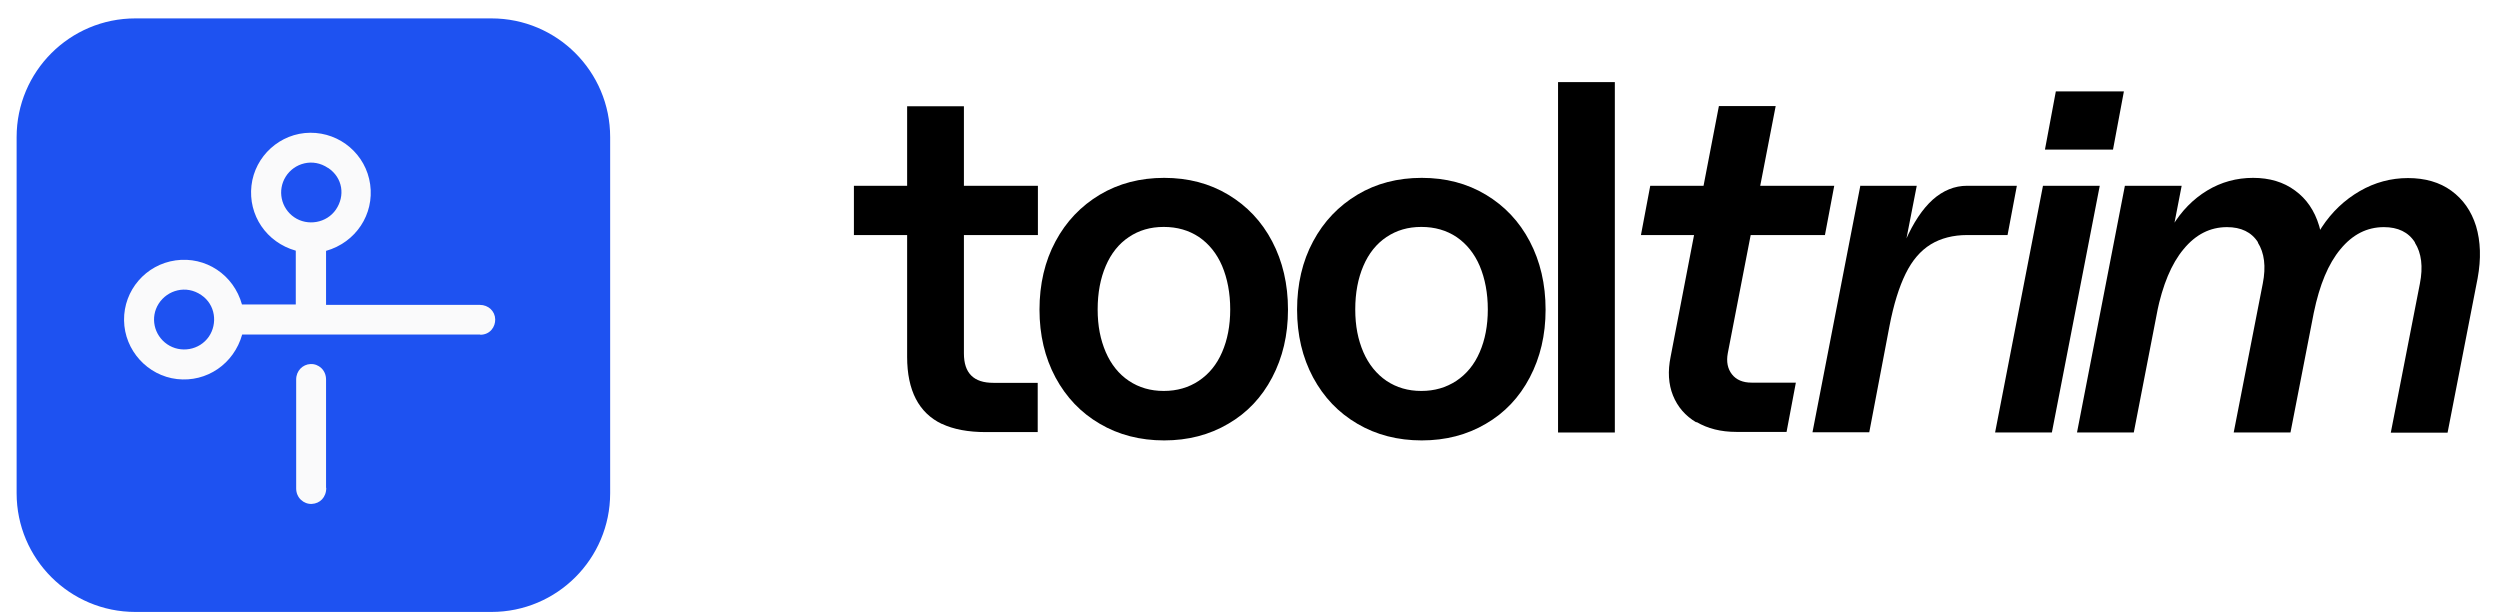
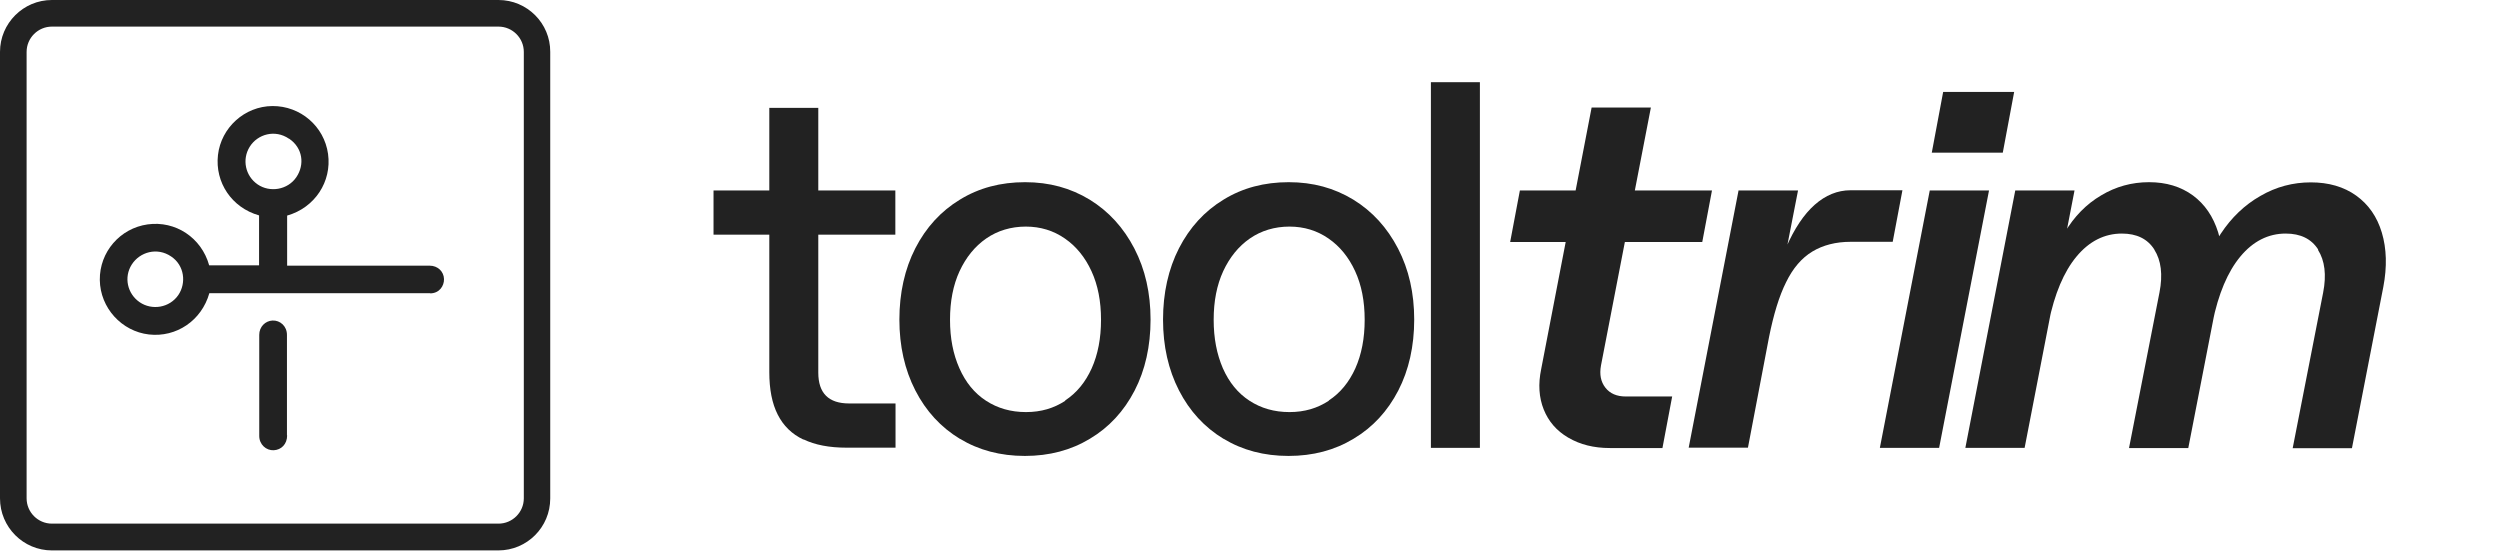
- <svg xmlns="http://www.w3.org/2000/svg" id="Calque_1" version="1.1" viewBox="0 0 126.36 31">
+ <svg xmlns="http://www.w3.org/2000/svg" id="Calque_1" version="1.1" viewBox="0 0 136.26 30.07">
  <defs>
    <style>
      .st0 {
-         fill: #fafafb;
-       }
- 
-       .st1 {
-         fill: #1e52f1;
+         fill: #222;
      }
    </style>
  </defs>
-   <rect class="st1" x=".84" y=".93" width="30" height="30" rx="6" ry="6" />
+   <path class="st0" d="M27.17,1.45c.76,0,1.38.62,1.38,1.38v24.33c0,.76-.62,1.38-1.38,1.38H2.83c-.76,0-1.38-.62-1.38-1.38V2.83c0-.76.62-1.38,1.38-1.38h24.33M27.17,0H2.83C1.27,0,0,1.27,0,2.83v24.33C0,28.73,1.27,30,2.83,30h24.33c1.57,0,2.83-1.27,2.83-2.83V2.83C30,1.27,28.73,0,27.17,0h0Z" />
  <g>
-     <path class="st0" d="M24.28,16.91h-12.04c-.42,1.49-1.8,2.42-3.29,2.25s-2.66-1.45-2.68-2.97,1.1-2.82,2.61-3.03,2.93.72,3.35,2.23h2.72s0-2.72,0-2.72c-1.49-.42-2.41-1.8-2.24-3.29s1.45-2.66,2.97-2.67,2.82,1.1,3.03,2.61-.72,2.93-2.23,3.36v2.73s7.77,0,7.77,0c.44,0,.77.32.78.73.01.37-.25.78-.76.78ZM16.58,8.49c-.76-.52-1.71-.25-2.14.44s-.24,1.59.43,2.05,1.64.3,2.11-.39.35-1.6-.39-2.1ZM10.17,14.91c-.76-.52-1.71-.25-2.15.44s-.24,1.59.43,2.05,1.63.31,2.11-.39c.44-.65.34-1.61-.39-2.1Z" />
-     <path class="st0" d="M16.49,24.66c0,.48-.32.79-.73.81s-.79-.31-.79-.78v-5.51c0-.44.33-.76.72-.78.42-.02.79.31.79.78v5.48Z" />
+     <path class="st0" d="M23.45,15.98h-12.04c-.42,1.49-1.8,2.42-3.29,2.25s-2.66-1.45-2.68-2.97,1.1-2.82,2.61-3.03,2.93.72,3.35,2.23h2.72s0-2.72,0-2.72c-1.49-.42-2.41-1.8-2.24-3.29s1.45-2.66,2.97-2.67,2.82,1.1,3.03,2.61-.72,2.93-2.23,3.36v2.73s7.77,0,7.77,0c.44,0,.77.32.78.73.01.37-.25.78-.76.78ZM15.75,7.56c-.76-.52-1.71-.25-2.14.44s-.24,1.59.43,2.05,1.64.3,2.11-.39.35-1.6-.39-2.1ZM9.33,13.98c-.76-.52-1.71-.25-2.15.44s-.24,1.59.43,2.05,1.63.31,2.11-.39c.44-.65.34-1.61-.39-2.1Z" />
+     <path class="st0" d="M15.65,23.73c0,.48-.32.79-.73.81s-.79-.31-.79-.78v-5.51c0-.44.33-.76.72-.78.42-.02.79.31.79.78v5.48Z" />
  </g>
  <g>
-     <path d="M43.16,9.39h9.3v2.49h-9.3v-2.49ZM47.61,21.43c-.59-.28-1.03-.71-1.32-1.27s-.44-1.27-.44-2.12V5.37h2.87v12.49c0,.5.12.87.37,1.12.25.25.62.37,1.12.37h2.24v2.49h-2.62c-.9,0-1.64-.14-2.23-.42Z" />
-     <path d="M55.59,21.42c-.96-.56-1.7-1.34-2.24-2.34-.54-1.01-.81-2.15-.81-3.43s.27-2.45.81-3.45c.54-1.01,1.29-1.79,2.24-2.36.96-.57,2.04-.85,3.25-.85s2.29.28,3.24.85c.95.57,1.69,1.35,2.22,2.36s.8,2.16.8,3.45-.27,2.42-.8,3.43-1.27,1.79-2.22,2.34c-.95.56-2.03.84-3.24.84s-2.3-.28-3.25-.84ZM60.59,19.25c.51-.34.91-.82,1.18-1.45.27-.62.41-1.34.41-2.16s-.14-1.56-.41-2.2c-.27-.63-.67-1.12-1.17-1.46-.51-.34-1.1-.51-1.78-.51s-1.25.17-1.76.51c-.51.34-.9.83-1.17,1.46-.27.63-.41,1.36-.41,2.2s.14,1.53.41,2.16c.27.62.66,1.11,1.17,1.45.51.34,1.09.51,1.76.51s1.26-.17,1.77-.51Z" />
-     <path d="M68.61,21.42c-.96-.56-1.7-1.34-2.24-2.34-.54-1.01-.81-2.15-.81-3.43s.27-2.45.81-3.45c.54-1.01,1.29-1.79,2.24-2.36s2.04-.85,3.25-.85,2.29.28,3.24.85c.95.57,1.69,1.35,2.22,2.36s.8,2.16.8,3.45-.27,2.42-.8,3.43-1.27,1.79-2.22,2.34c-.95.56-2.03.84-3.24.84s-2.3-.28-3.25-.84ZM73.61,19.25c.51-.34.91-.82,1.18-1.45.27-.62.41-1.34.41-2.16s-.14-1.56-.41-2.2c-.27-.63-.67-1.12-1.17-1.46-.51-.34-1.1-.51-1.78-.51s-1.25.17-1.76.51c-.51.34-.9.83-1.17,1.46-.27.63-.41,1.36-.41,2.2s.14,1.53.41,2.16c.27.62.67,1.11,1.17,1.45.51.34,1.09.51,1.76.51s1.25-.17,1.77-.51Z" />
-     <path d="M78.75,4.15h2.87v17.71h-2.87V4.15Z" />
-     <path d="M83.41,9.39h9.3l-.47,2.49h-9.3l.47-2.49ZM85.74,21.35c-.56-.33-.95-.79-1.18-1.36-.23-.57-.27-1.23-.12-1.96l2.44-12.67h2.87l-2.42,12.49c-.08.43-.01.79.21,1.07.22.28.55.42.99.42h2.24l-.47,2.49h-2.54c-.78,0-1.45-.17-2.01-.5Z" />
-     <path d="M94.01,9.39h2.87l-.87,4.46-.67,1.65c.25-1.31.57-2.43.97-3.34.4-.91.86-1.6,1.38-2.07.52-.46,1.1-.7,1.73-.7h2.52l-.47,2.49h-2.04c-.71,0-1.33.16-1.84.47-.52.32-.94.81-1.27,1.48-.33.67-.61,1.56-.82,2.66l-1.02,5.36h-2.87l2.42-12.47Z" />
-     <path d="M103.26,9.39h2.87l-2.42,12.47h-2.87l2.42-12.47ZM103.91,4.62h3.44l-.55,2.94h-3.44l.55-2.94Z" />
-     <path d="M107.4,9.39h2.87l-2.42,12.47h-2.87l2.42-12.47ZM114.13,12.25c-.33-.52-.86-.77-1.57-.77-.85,0-1.58.37-2.19,1.11-.62.74-1.06,1.81-1.35,3.21l-.2-1.62c.18-1.05.51-1.96.97-2.74.47-.78,1.06-1.38,1.77-1.81s1.49-.64,2.32-.64,1.54.21,2.12.64c.58.42.99,1.02,1.22,1.79.23.77.26,1.65.07,2.63l-1.52,7.81h-2.87l1.47-7.53c.17-.86.08-1.55-.25-2.07ZM122.06,12.25c-.33-.52-.86-.77-1.57-.77-.85,0-1.58.37-2.19,1.11-.62.74-1.06,1.81-1.35,3.21l-.62-1.62c.17-1.01.51-1.91,1.02-2.69.51-.78,1.16-1.39,1.92-1.83.76-.44,1.58-.66,2.44-.66s1.6.21,2.19.64,1.01,1.02,1.25,1.79c.23.77.26,1.65.08,2.63l-1.52,7.81h-2.87l1.47-7.53c.17-.86.08-1.55-.25-2.07Z" />
+     <path class="st0" d="M38.89,10.38h9.91v2.41h-9.91v-2.41ZM43.79,23.96c-.63-.3-1.09-.75-1.4-1.36-.31-.61-.46-1.38-.46-2.32V5.88h2.67v14.43c0,.56.14.98.42,1.26.28.28.7.42,1.26.42h2.53v2.41h-2.67c-.94,0-1.72-.15-2.34-.45Z" />
+     <path class="st0" d="M52.32,23.92c-1.04-.63-1.85-1.51-2.43-2.64-.58-1.13-.87-2.42-.87-3.86s.29-2.76.87-3.89,1.39-2.02,2.43-2.65c1.04-.64,2.22-.95,3.55-.95s2.48.32,3.52.95c1.04.64,1.85,1.53,2.44,2.67.59,1.14.88,2.43.88,3.87s-.29,2.75-.87,3.87c-.58,1.12-1.39,2-2.43,2.62-1.04.63-2.22.94-3.55.94s-2.51-.31-3.55-.94ZM58.05,21.83c.63-.41,1.11-1,1.45-1.75.34-.76.51-1.64.51-2.65s-.17-1.89-.52-2.65c-.35-.76-.83-1.35-1.45-1.78-.62-.43-1.33-.65-2.13-.65s-1.54.22-2.16.65c-.62.43-1.1,1.03-1.45,1.78-.35.76-.52,1.64-.52,2.65s.17,1.87.51,2.64c.34.77.82,1.36,1.45,1.77.63.41,1.35.62,2.18.62s1.52-.21,2.15-.62Z" />
+     <path class="st0" d="M66.69,23.92c-1.04-.63-1.85-1.51-2.43-2.64-.58-1.13-.87-2.42-.87-3.86s.29-2.76.87-3.89,1.39-2.02,2.43-2.65c1.04-.64,2.22-.95,3.55-.95s2.48.32,3.52.95c1.04.64,1.85,1.53,2.44,2.67.59,1.14.88,2.43.88,3.87s-.29,2.75-.87,3.87c-.58,1.12-1.39,2-2.43,2.62-1.04.63-2.22.94-3.55.94s-2.51-.31-3.55-.94ZM72.42,21.83c.63-.41,1.11-1,1.45-1.75.34-.76.51-1.64.51-2.65s-.17-1.89-.52-2.65c-.35-.76-.83-1.35-1.45-1.78-.62-.43-1.33-.65-2.13-.65s-1.54.22-2.16.65c-.62.43-1.1,1.03-1.45,1.78-.35.76-.52,1.64-.52,2.65s.17,1.87.5,2.64c.34.77.82,1.36,1.45,1.77.63.41,1.35.62,2.18.62s1.52-.21,2.15-.62Z" />
+     <path class="st0" d="M77.99,4.48h2.67v19.93h-2.67V4.48Z" />
+     <path class="st0" d="M82.84,10.38h10.47l-.53,2.81h-10.47l.53-2.81ZM85.47,23.85c-.63-.37-1.07-.88-1.33-1.53-.26-.65-.31-1.38-.14-2.2l2.75-14.26h3.23l-2.72,14.06c-.09.49-.01.89.24,1.21.25.32.62.48,1.11.48h2.53l-.53,2.81h-2.86c-.88,0-1.63-.19-2.26-.56Z" />
+     <path class="st0" d="M94.77,10.38h3.23l-.98,5.02-.76,1.85c.28-1.48.65-2.73,1.09-3.76.45-1.03.97-1.81,1.56-2.33.59-.52,1.24-.79,1.95-.79h2.83l-.53,2.81h-2.3c-.8,0-1.5.18-2.08.53s-1.06.91-1.43,1.67c-.38.76-.68,1.75-.93,2.99l-1.15,6.03h-3.23l2.72-14.03Z" />
+     <path class="st0" d="M105.18,10.38h3.23l-2.72,14.03h-3.23l2.72-14.03ZM105.91,5.01h3.87l-.62,3.31h-3.87l.62-3.31Z" />
+     <path class="st0" d="M109.84,10.38h3.23l-2.72,14.03h-3.23l2.72-14.03ZM117.42,13.6c-.37-.58-.96-.87-1.77-.87-.95,0-1.78.42-2.47,1.25-.69.83-1.2,2.03-1.52,3.61l-.22-1.82c.21-1.18.57-2.21,1.09-3.09.52-.88,1.19-1.56,1.99-2.03.8-.48,1.67-.72,2.61-.72s1.73.24,2.39.72c.65.48,1.11,1.15,1.38,2.02s.29,1.86.08,2.96l-1.71,8.79h-3.23l1.66-8.48c.19-.97.09-1.75-.28-2.33ZM126.35,13.6c-.37-.58-.96-.87-1.77-.87-.95,0-1.78.42-2.47,1.25s-1.2,2.03-1.52,3.61l-.7-1.82c.19-1.14.57-2.15,1.15-3.03s1.3-1.57,2.16-2.06c.86-.5,1.78-.74,2.75-.74s1.8.24,2.47.72c.67.48,1.14,1.15,1.4,2.02.26.87.29,1.86.08,2.96l-1.71,8.79h-3.23l1.66-8.48c.19-.97.09-1.75-.28-2.33Z" />
  </g>
</svg>
